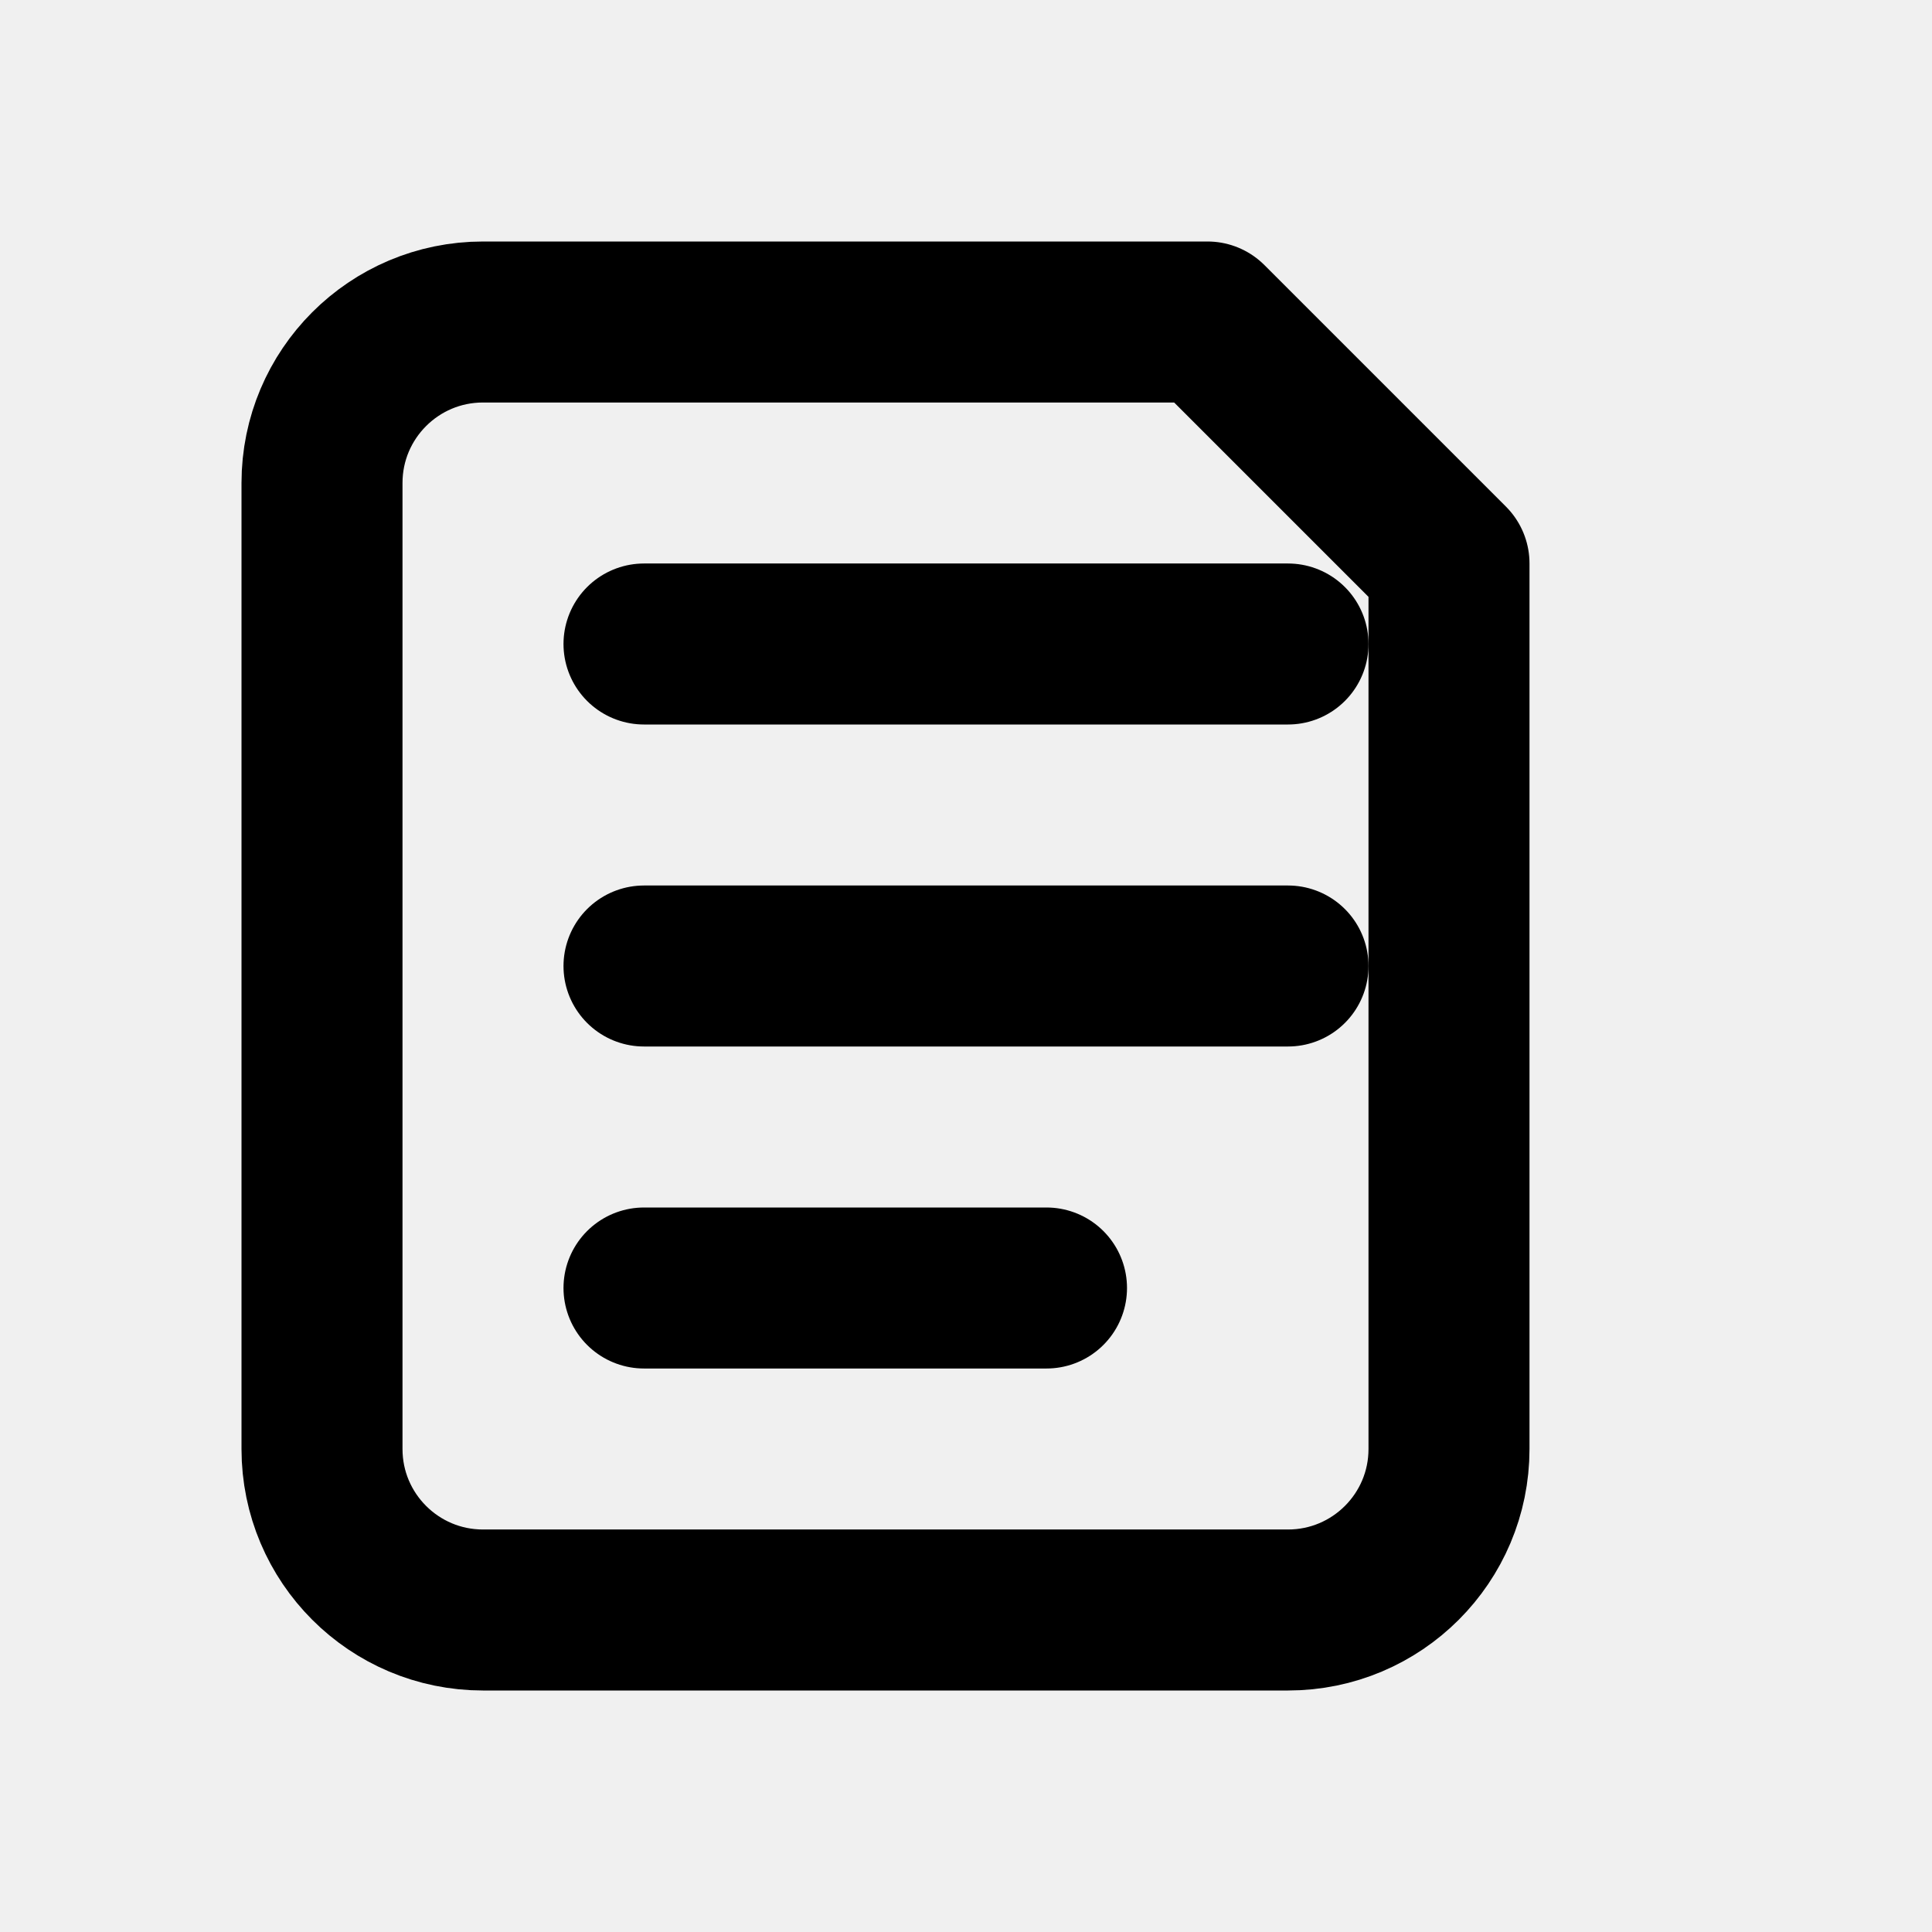
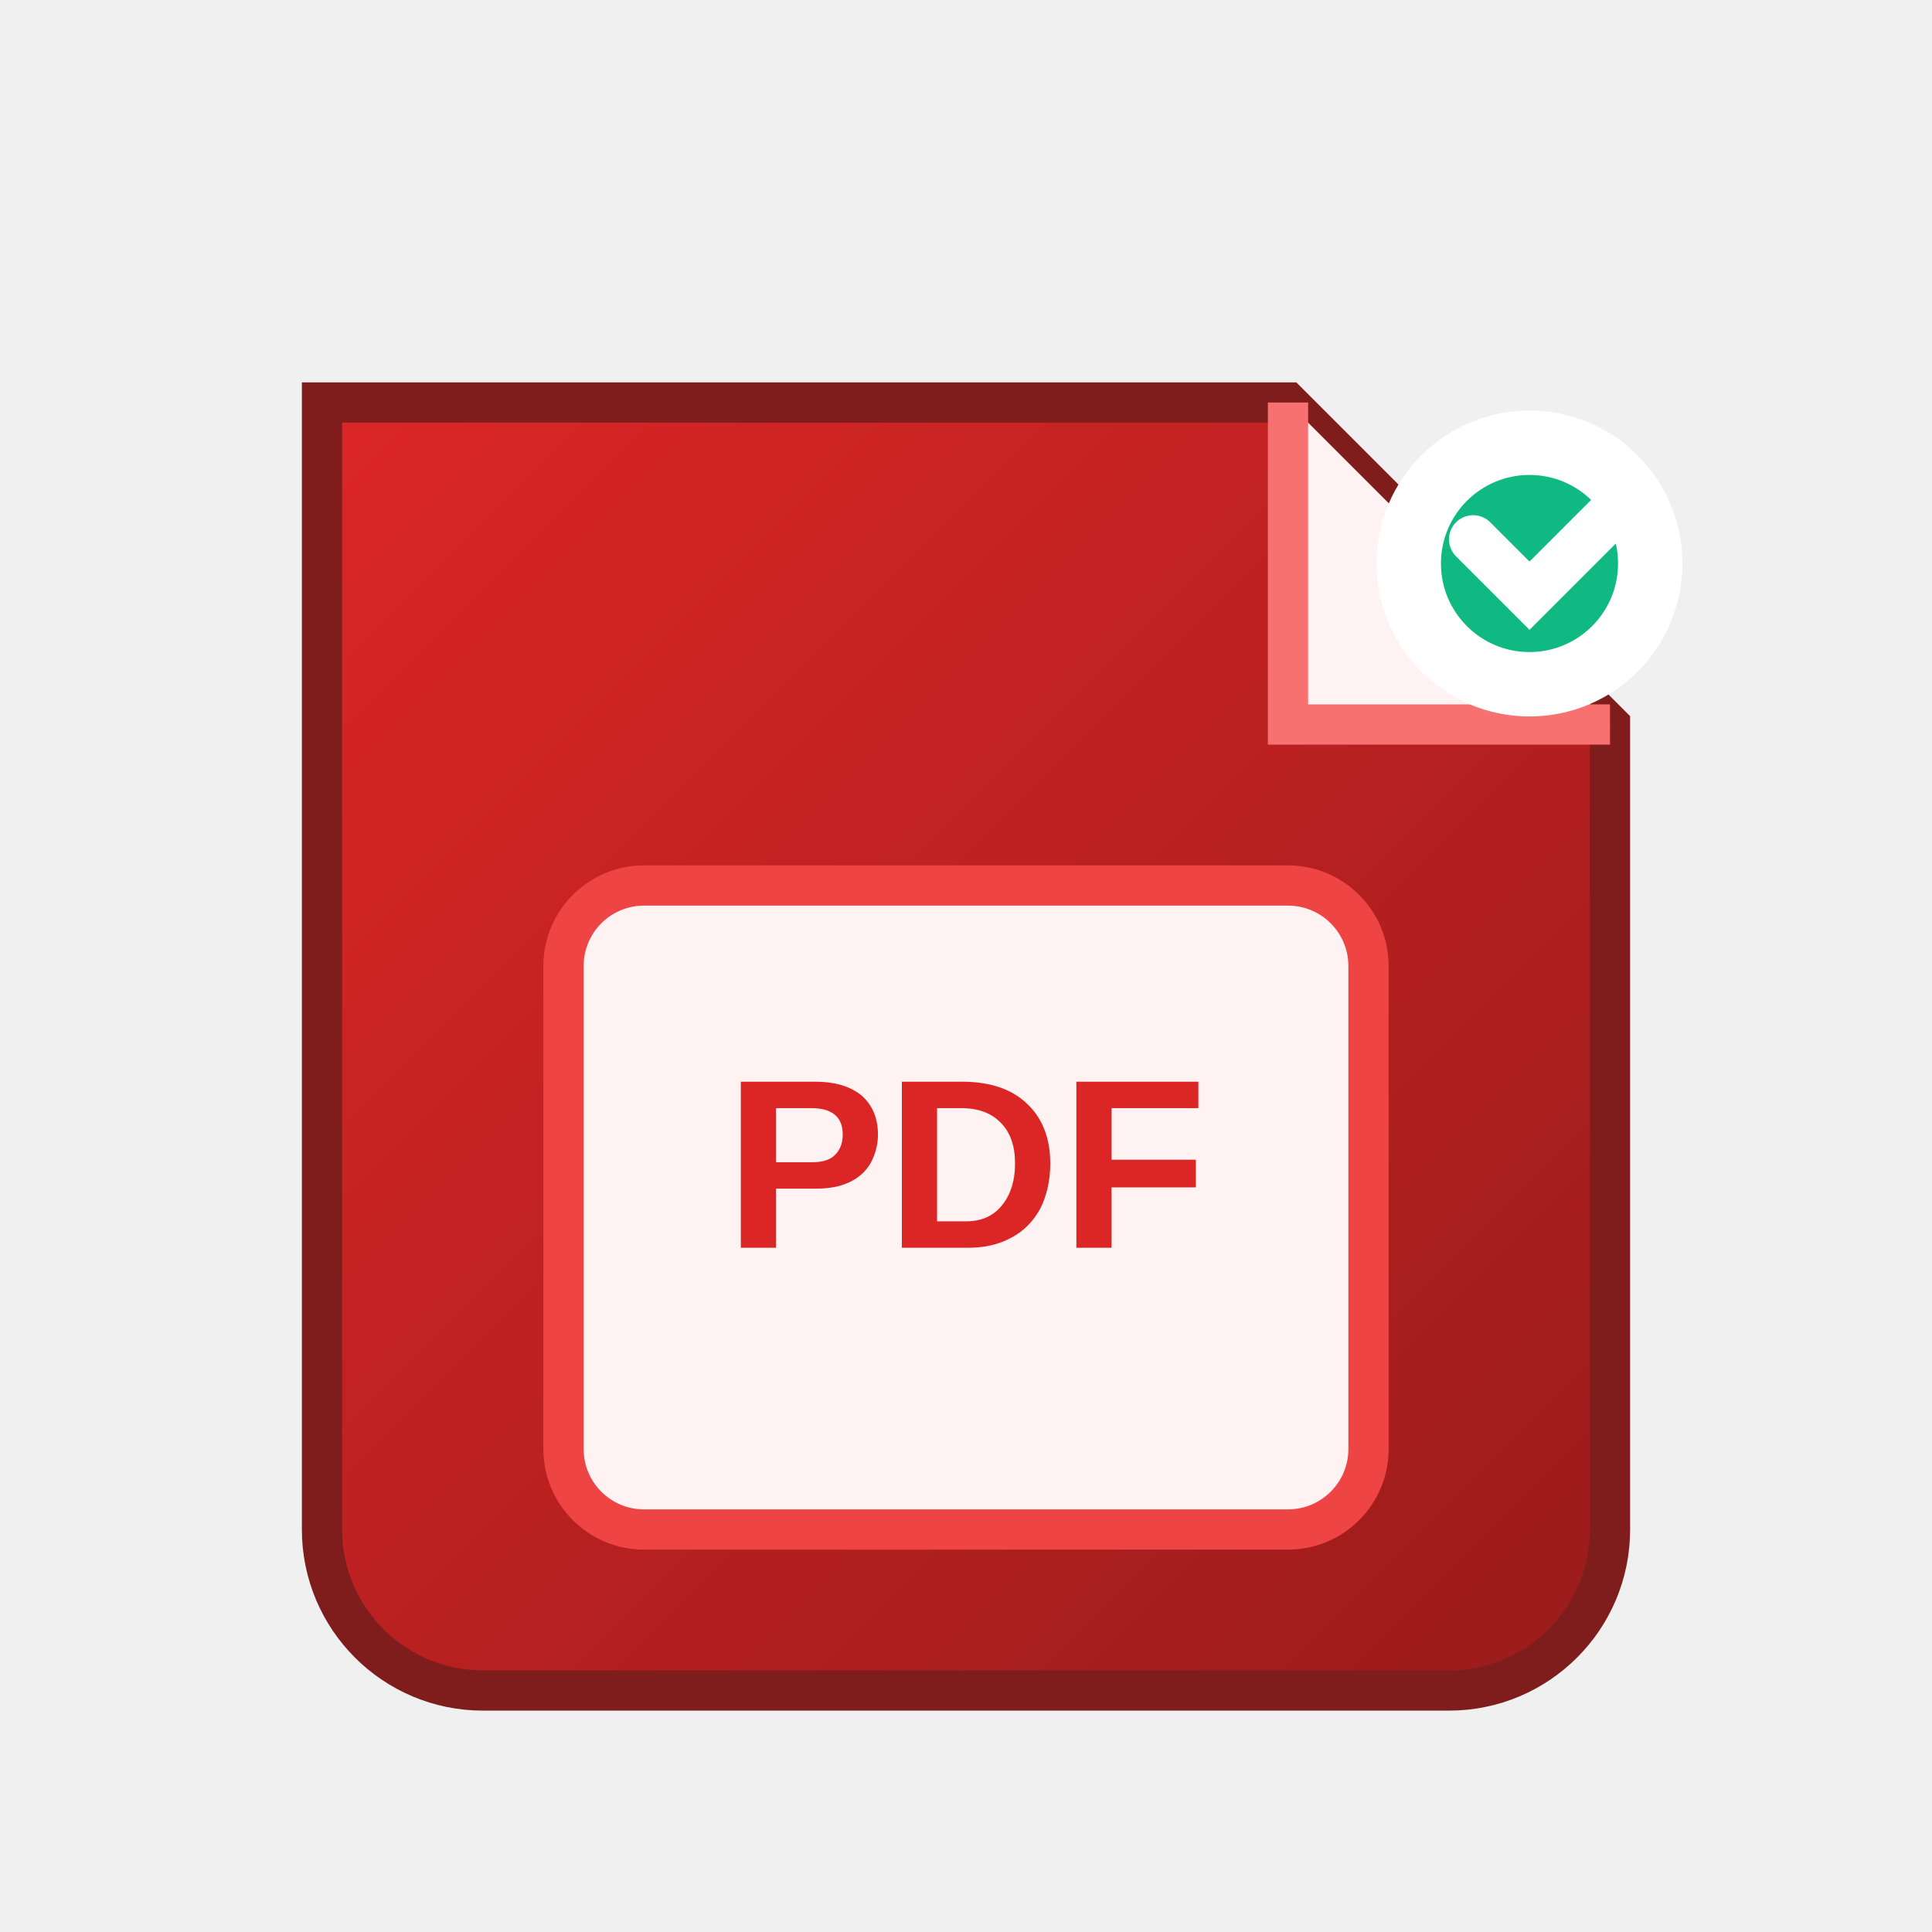
- <svg xmlns="http://www.w3.org/2000/svg" width="24" height="24" viewBox="0 0 24 24" fill="none" stroke="currentColor" stroke-width="2" stroke-linecap="round" stroke-linejoin="round">
-   <path d="M6 4h9l3 3v11a2 2 0 0 1-2 2H6a2 2 0 0 1-2-2V6a2 2 0 0 1 2-2z" />
-   <path d="M8 12h8" />
-   <path d="M8 16h5" />
-   <path d="M8 8h8" />
+ <svg xmlns="http://www.w3.org/2000/svg" width="24" height="24" viewBox="0 0 24 24" fill="none">
+   <defs>
+     <linearGradient id="pdfGradient" x1="0%" y1="0%" x2="100%" y2="100%">
+       <stop offset="0%" style="stop-color:#DC2626;stop-opacity:1" />
+       <stop offset="100%" style="stop-color:#991B1B;stop-opacity:1" />
+     </linearGradient>
+   </defs>
+   <path d="M4 5h12l4 4v10a2 2 0 0 1-2 2H6a2 2 0 0 1-2-2z" fill="url(#pdfGradient)" stroke="#7F1D1D" stroke-width="0.5" />
+   <path d="M16 5v4h4" fill="#FEF2F2" stroke="#F87171" stroke-width="0.5" />
+   <rect x="7" y="11" width="10" height="8" rx="1" fill="#FEF2F2" stroke="#EF4444" stroke-width="0.5" />
+   <text x="12" y="15.5" font-family="Arial, sans-serif" font-size="3" font-weight="bold" text-anchor="middle" fill="#DC2626">PDF</text>
+   <circle cx="19" cy="7" r="1.5" fill="#10B981" stroke="white" stroke-width="0.8" />
+   <path d="M18.3 6.7l0.7 0.7 1-1" stroke="white" stroke-width="0.6" fill="none" stroke-linecap="round" />
</svg>
